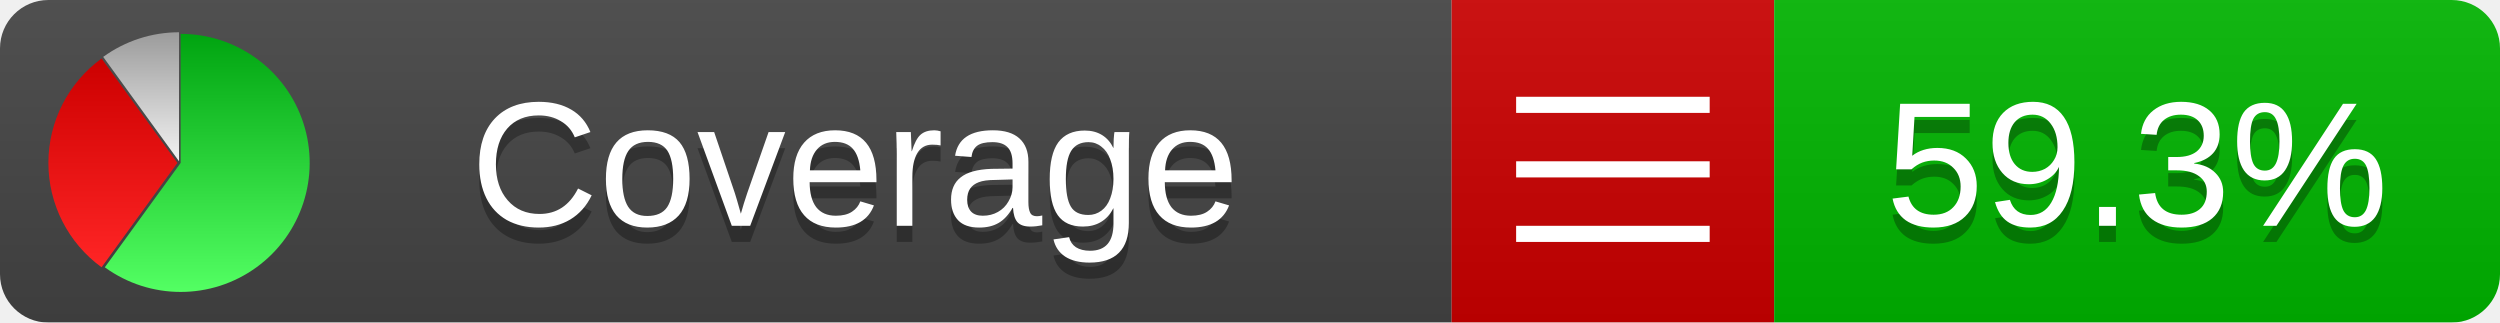
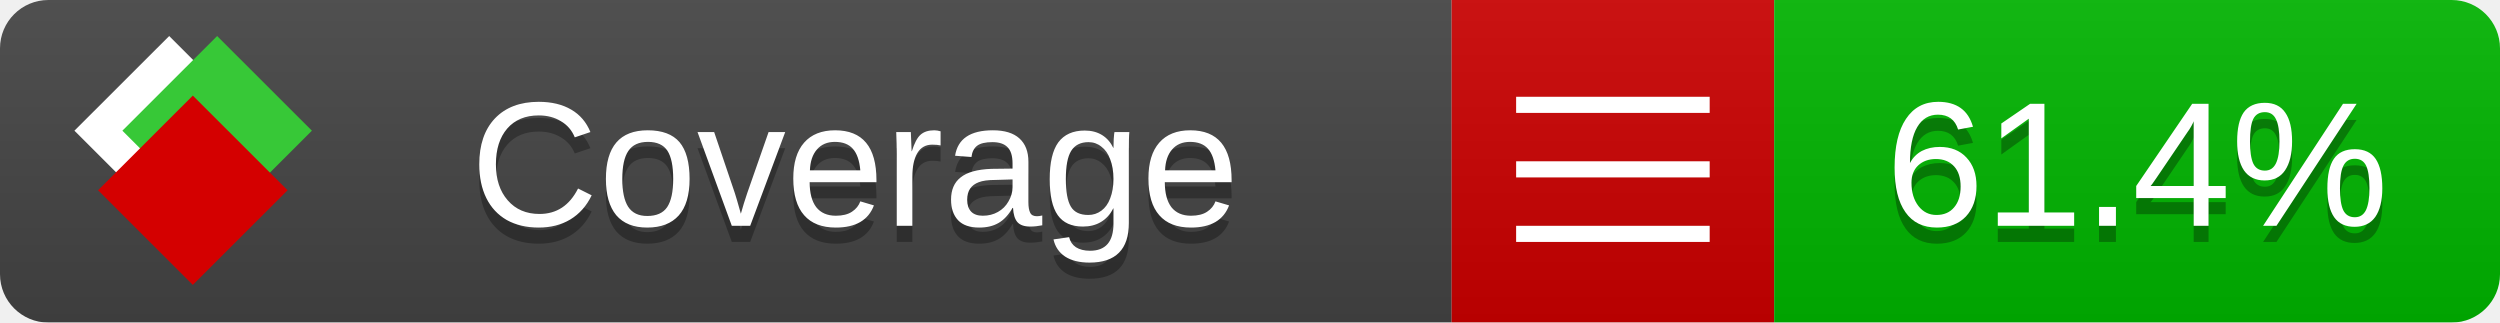
<svg xmlns="http://www.w3.org/2000/svg" xmlns:xlink="http://www.w3.org/1999/xlink" width="155" height="20">
  <style type="text/css">
          
            @keyframes fade1 {
                0% { visibility: visible; opacity: 1; }
               27% { visibility: visible; opacity: 1; }
               33% { visibility: hidden; opacity: 0; }
               60% { visibility: hidden; opacity: 0; }
               66% { visibility: hidden; opacity: 0; }
               93% { visibility: hidden; opacity: 0; }
              100% { visibility: visible; opacity: 1; }
            }
            @keyframes fade2 {
                0% { visibility: hidden; opacity: 0; }
               27% { visibility: hidden; opacity: 0; }
               33% { visibility: visible; opacity: 1; }
               60% { visibility: visible; opacity: 1; }
               66% { visibility: hidden; opacity: 0; }
               93% { visibility: hidden; opacity: 0; }
              100% { visibility: hidden; opacity: 0; }
            }
            @keyframes fade3 {
                0% { visibility: hidden; opacity: 0; }
               27% { visibility: hidden; opacity: 0; }
               33% { visibility: hidden; opacity: 0; }
               60% { visibility: hidden; opacity: 0; }
               66% { visibility: visible; opacity: 1; }
               93% { visibility: visible; opacity: 1; }
              100% { visibility: hidden; opacity: 0; }
            }
            .linecoverage {
                animation-duration: 15s;
                animation-name: fade1;
                animation-iteration-count: infinite;
            }
            .branchcoverage {
                animation-duration: 15s;
                animation-name: fade2;
                animation-iteration-count: infinite;
            }
            .methodcoverage {
                animation-duration: 15s;
                animation-name: fade3;
                animation-iteration-count: infinite;
            }
          
    </style>
  <defs>
    <linearGradient id="gradient" x2="0" y2="100%">
      <stop offset="0" stop-color="#bbb" stop-opacity=".1" />
      <stop offset="1" stop-opacity=".1" />
    </linearGradient>
-     <linearGradient id="green" x2="0" y2="100%">
-       <stop offset="0" stop-color="#00A410" />
-       <stop offset="1" stop-color="#53FF63" />
+     <linearGradient id="c">
+       <stop offset="0" stop-color="#d40000" />
+       <stop offset="1" stop-color="#ff2a2a" />
    </linearGradient>
-     <linearGradient id="red" x2="0" y2="100%">
-       <stop offset="0" stop-color="#C00" />
-       <stop offset="1" stop-color="#FF2525" />
+     <linearGradient id="a">
+       <stop offset="0" stop-color="#e0e0de" />
+       <stop offset="1" stop-color="#fff" />
    </linearGradient>
-     <linearGradient id="gray" x2="0" y2="100%">
-       <stop offset="0" stop-color="#9B9B9B" />
-       <stop offset="1" stop-color="#F3F3F3" />
+     <linearGradient id="b">
+       <stop offset="0" stop-color="#37c837" />
+       <stop offset="1" stop-color="#217821" />
    </linearGradient>
+     <linearGradient xlink:href="#a" id="e" x1="106.44" x2="69.96" y1="-11.96" y2="-46.84" gradientTransform="matrix(-.8426 -.00045 -.00045 -.8426 -94.27 -75.82)" gradientUnits="userSpaceOnUse" />
+     <linearGradient xlink:href="#b" id="f" x1="56.19" x2="77.97" y1="-23.45" y2="10.62" gradientTransform="matrix(.8426 .00045 .00045 .8426 94.27 75.82)" gradientUnits="userSpaceOnUse" />
+     <linearGradient xlink:href="#c" id="g" x1="79.98" x2="132.9" y1="10.79" y2="10.79" gradientTransform="matrix(.8426 .00045 .00045 .8426 94.27 75.82)" gradientUnits="userSpaceOnUse" />
    <mask id="mask">
      <rect width="155" height="20" rx="3" fill="#fff" />
    </mask>
-     <g id="icon">
-       <path style="fill:url(#green);" d="M205,202.5 l0,-200 a200,200 0 1,1 -117.558,361.803 z" />
-       <path style="fill:url(#red);" d="M200,202.5 l-117.558,161.803 a200,200 0 0,1 0,-323.607 z" />
-       <path style="fill:url(#gray);" d="M202.5,200 l-117.558,-161.803 a200,200 0 0,1 117.558,-38.196 z" />
+     <g id="icon" transform="matrix(.04486 0 0 .04481 -.48 -.63)">
+       <rect width="52.92" height="52.92" x="-109.72" y="-27.13" fill="url(#e)" transform="rotate(-135)" />
+       <rect width="52.92" height="52.92" x="70.19" y="-39.18" fill="url(#f)" transform="rotate(45)" />
+       <rect width="52.92" height="52.92" x="80.05" y="-15.74" fill="url(#g)" transform="rotate(45)" />
    </g>
  </defs>
  <g mask="url(#mask)">
    <rect x="0" y="0" width="90" height="20" fill="#444" />
    <rect x="90" y="0" width="20" height="20" fill="#c00" />
    <rect x="110" y="0" width="45" height="20" fill="#00B600" />
    <rect x="0" y="0" width="155" height="20" fill="url(#gradient)" />
  </g>
  <g>
    <path class="" stroke="#fff" d="M94 6.5 h12 M94 10.5 h12 M94 14.5 h12" />
  </g>
  <g fill="#fff" text-anchor="middle" font-family="Verdana,Arial,Geneva,sans-serif" font-size="11">
    <a xlink:href="https://github.com/danielpalme/ReportGenerator" target="_top">
-       <use xlink:href="#icon" transform="translate(3,2) scale(.04)" />
+       <use xlink:href="#icon" transform="translate(3,1) scale(3.5)" />
    </a>
    <text x="53" y="15" fill="#010101" fill-opacity=".3">Coverage</text>
    <text x="53" y="14" fill="#fff">Coverage</text>
-     <text class="" x="132.5" y="15" fill="#010101" fill-opacity=".3">59.3%</text>
-     <text class="" x="132.5" y="14">59.3%</text>
+     <text class="" x="132.5" y="15" fill="#010101" fill-opacity=".3">61.4%</text>
+     <text class="" x="132.5" y="14">61.4%</text>
  </g>
  <g>
    <rect class="" x="90" y="0" width="65" height="20" fill-opacity="0" />
  </g>
</svg>
